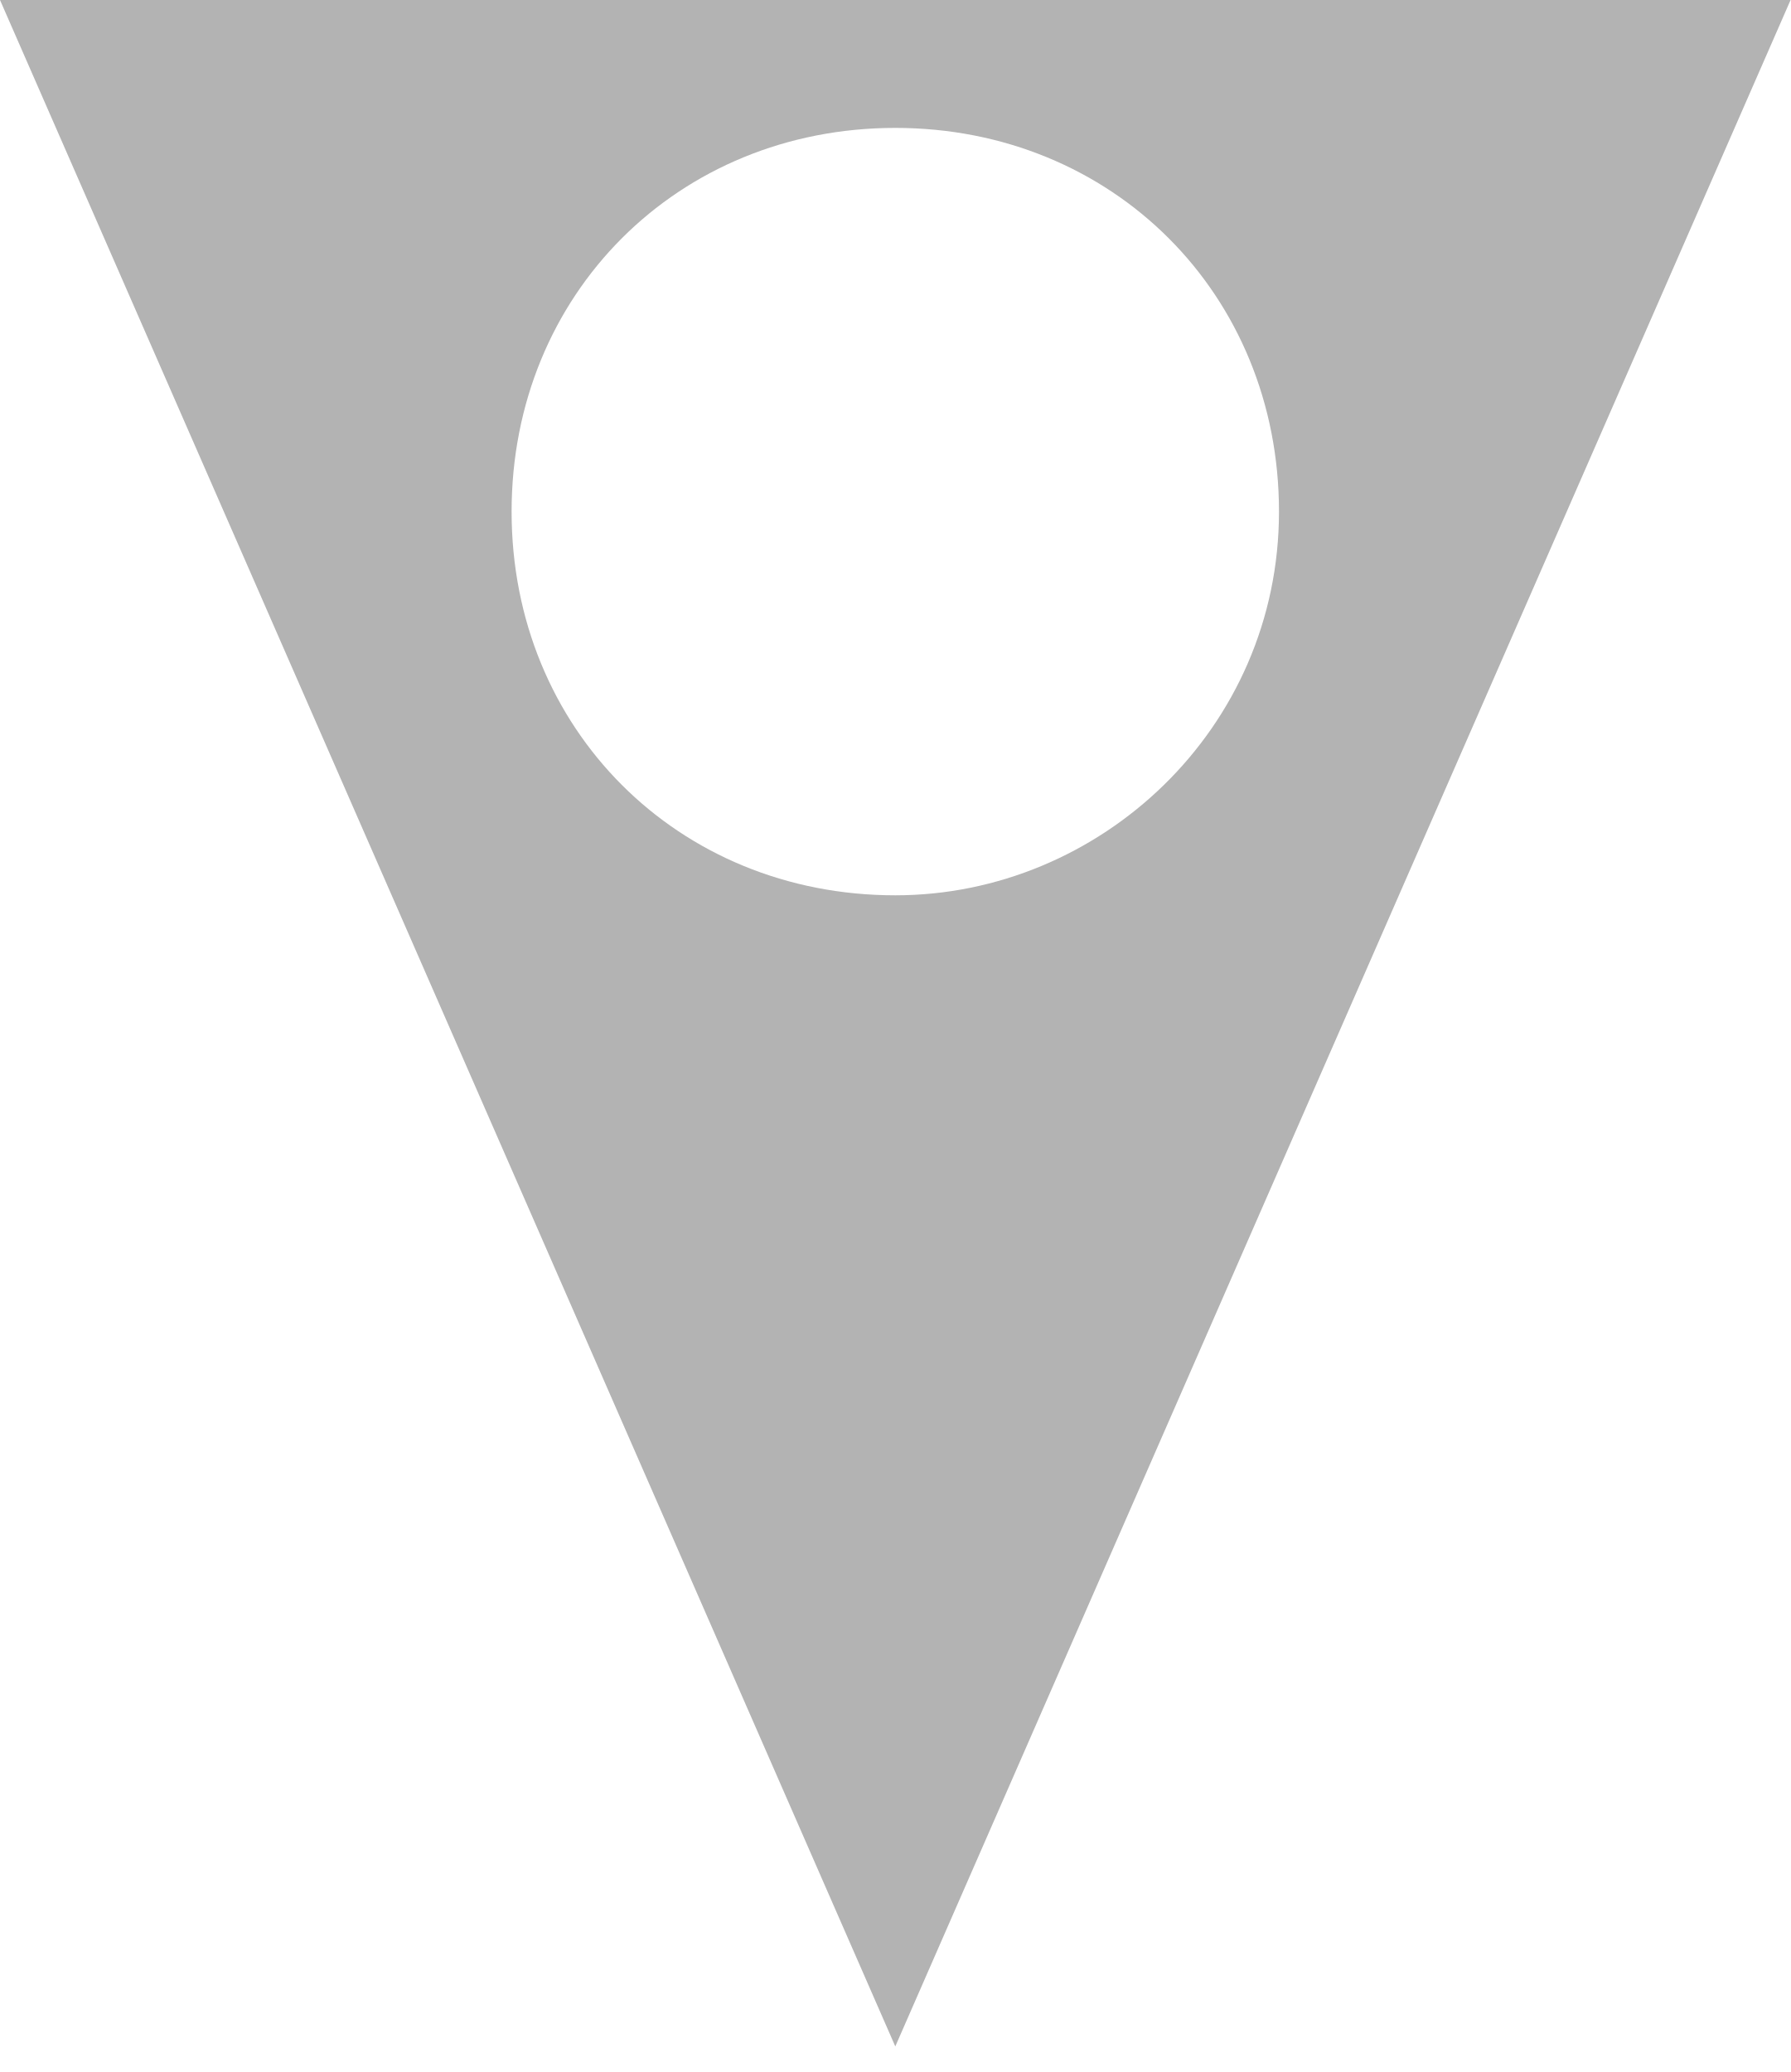
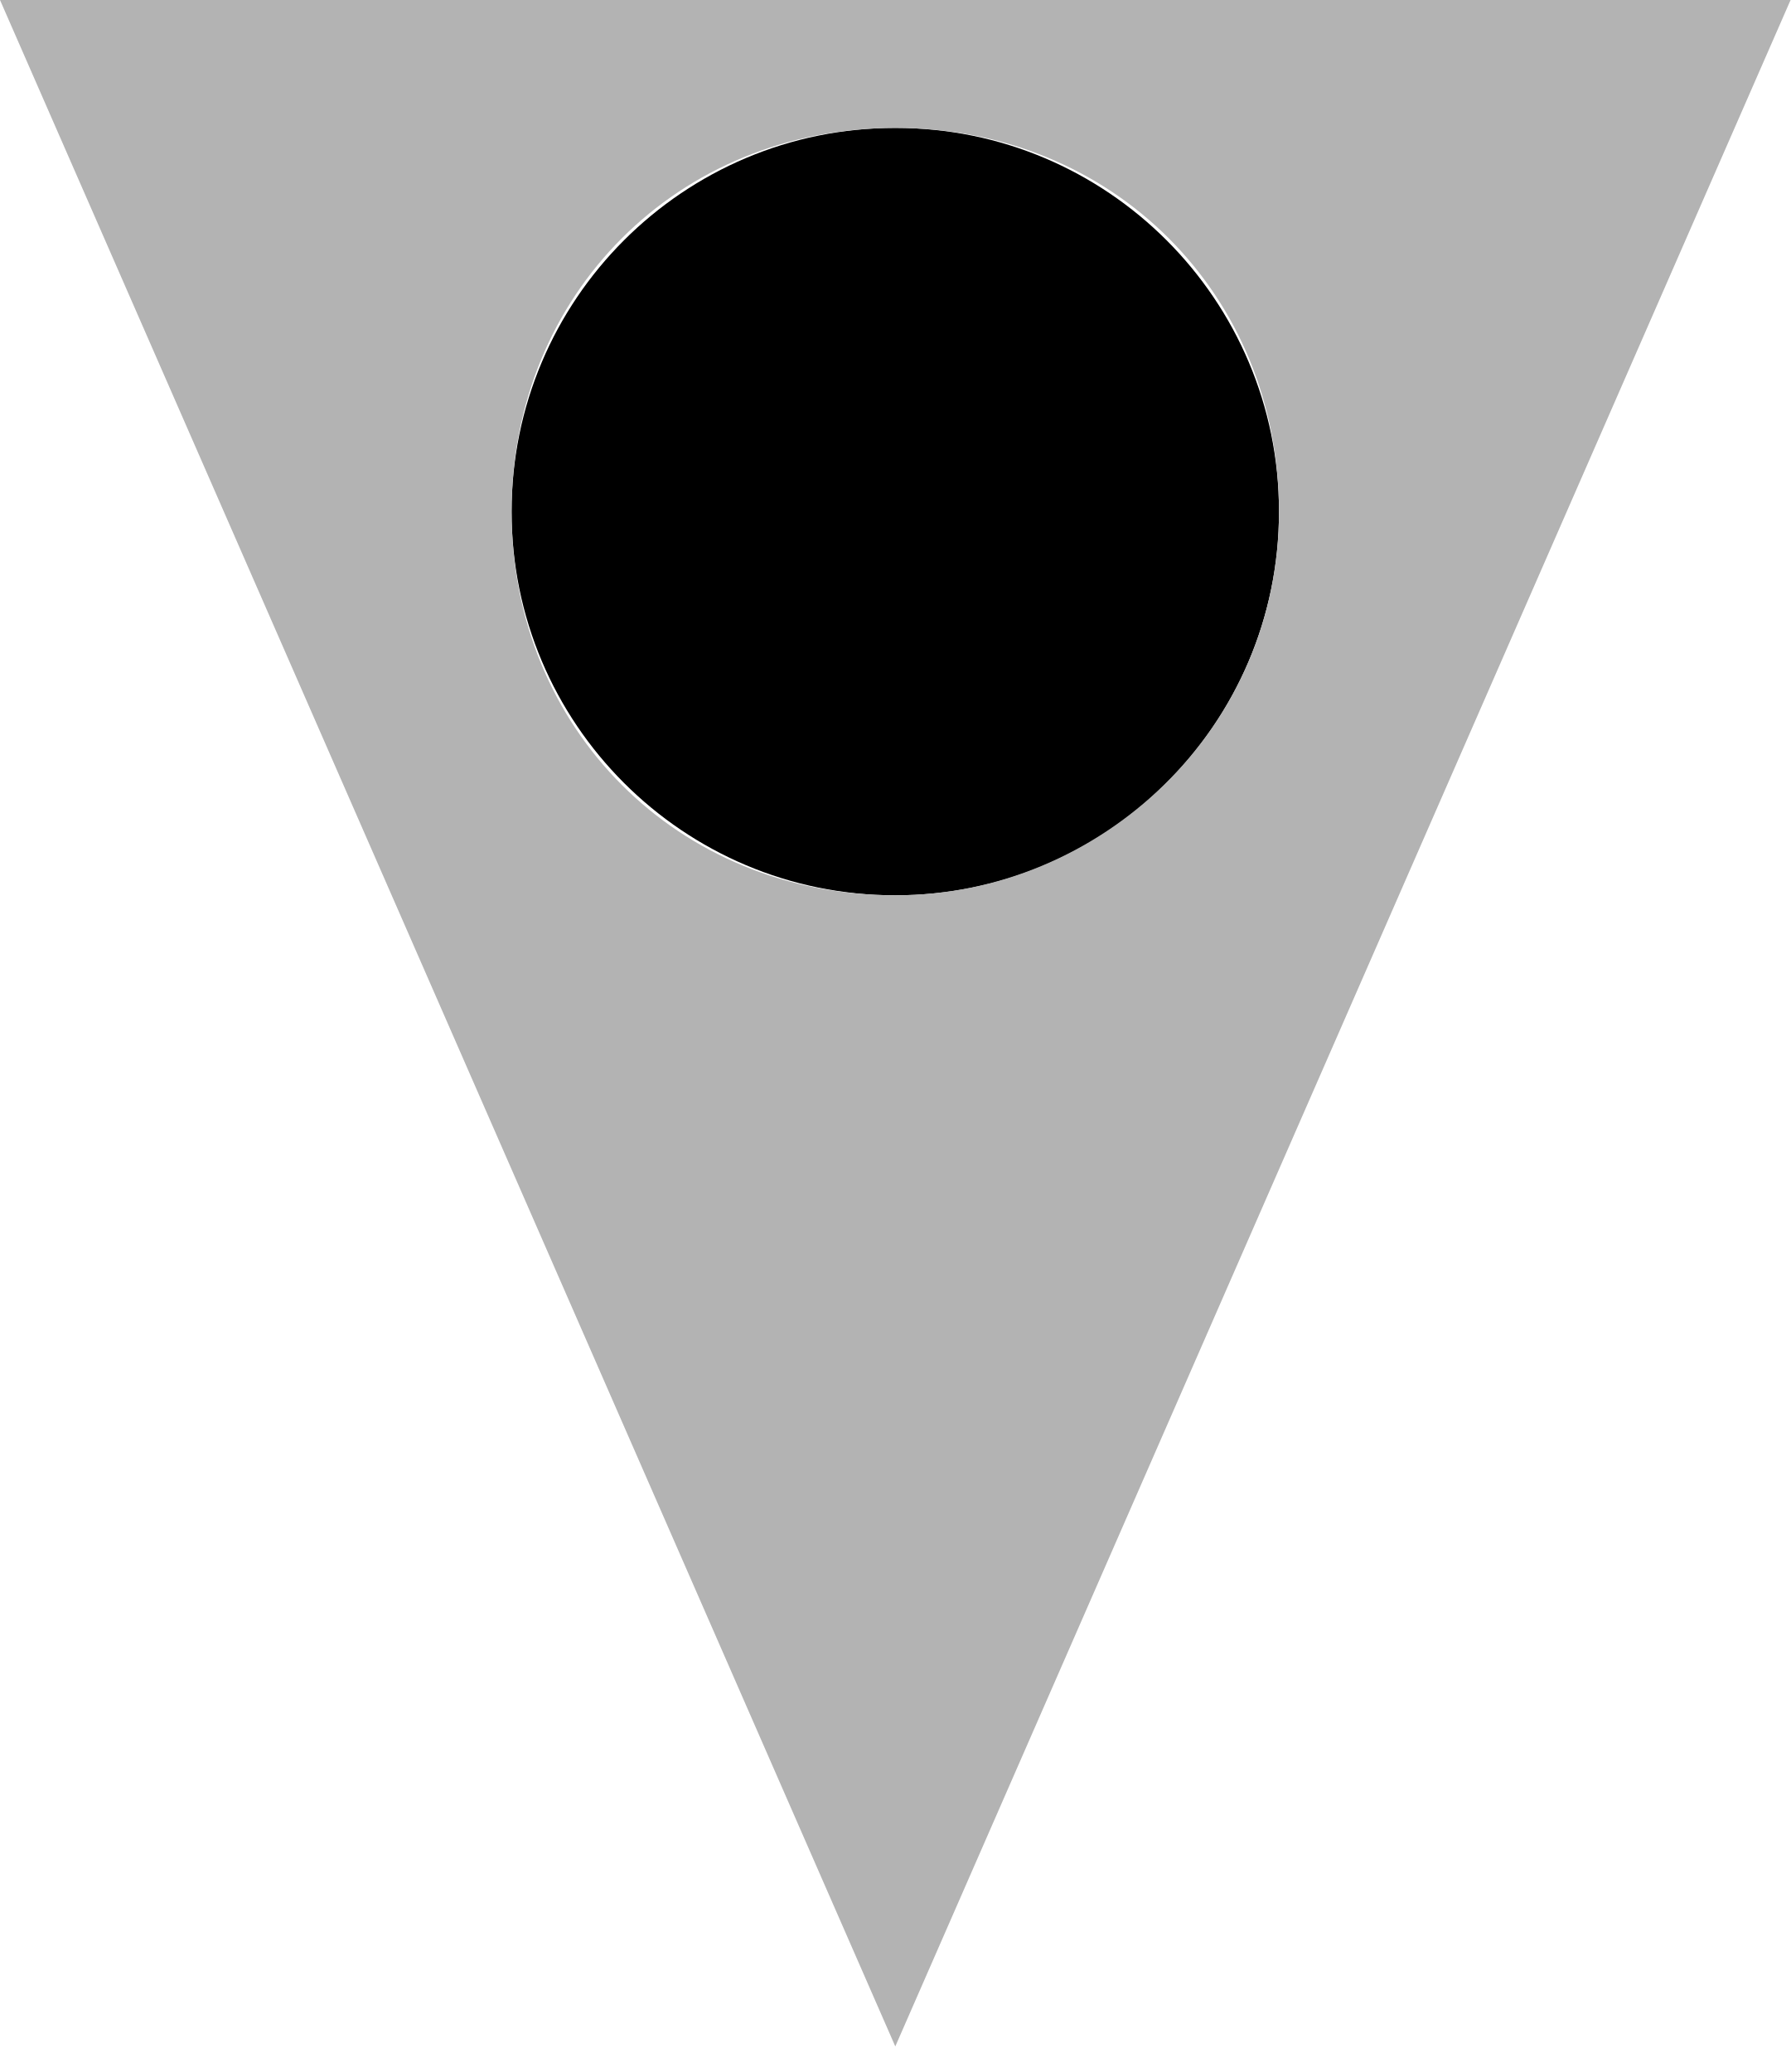
<svg xmlns="http://www.w3.org/2000/svg" version="1.1" id="Layer_1" x="0px" y="0px" viewBox="0 0 14 16.2" style="enable-background:new 0 0 14 16.2;" xml:space="preserve">
  <style type="text/css">
	.st0{fill:#B3B3B3;}
</style>
-   <path class="st0" d="M0,0l7,16l7-16H0z M7,7C5.3,7,4,5.7,4,4c0-1.7,1.3-3,3-3s3,1.3,3,3C10,5.7,8.6,7,7,7z" />
+   <g>
+     <circle cx="7" cy="4" r="3" />
+   </g>
+   <path class="st0" d="M0,0l7,16l7-16H0z M7,7C5.3,7,4,5.7,4,4s1.3-3,3-3s3,1.3,3,3S8.6,7,7,7z" />
</svg>
